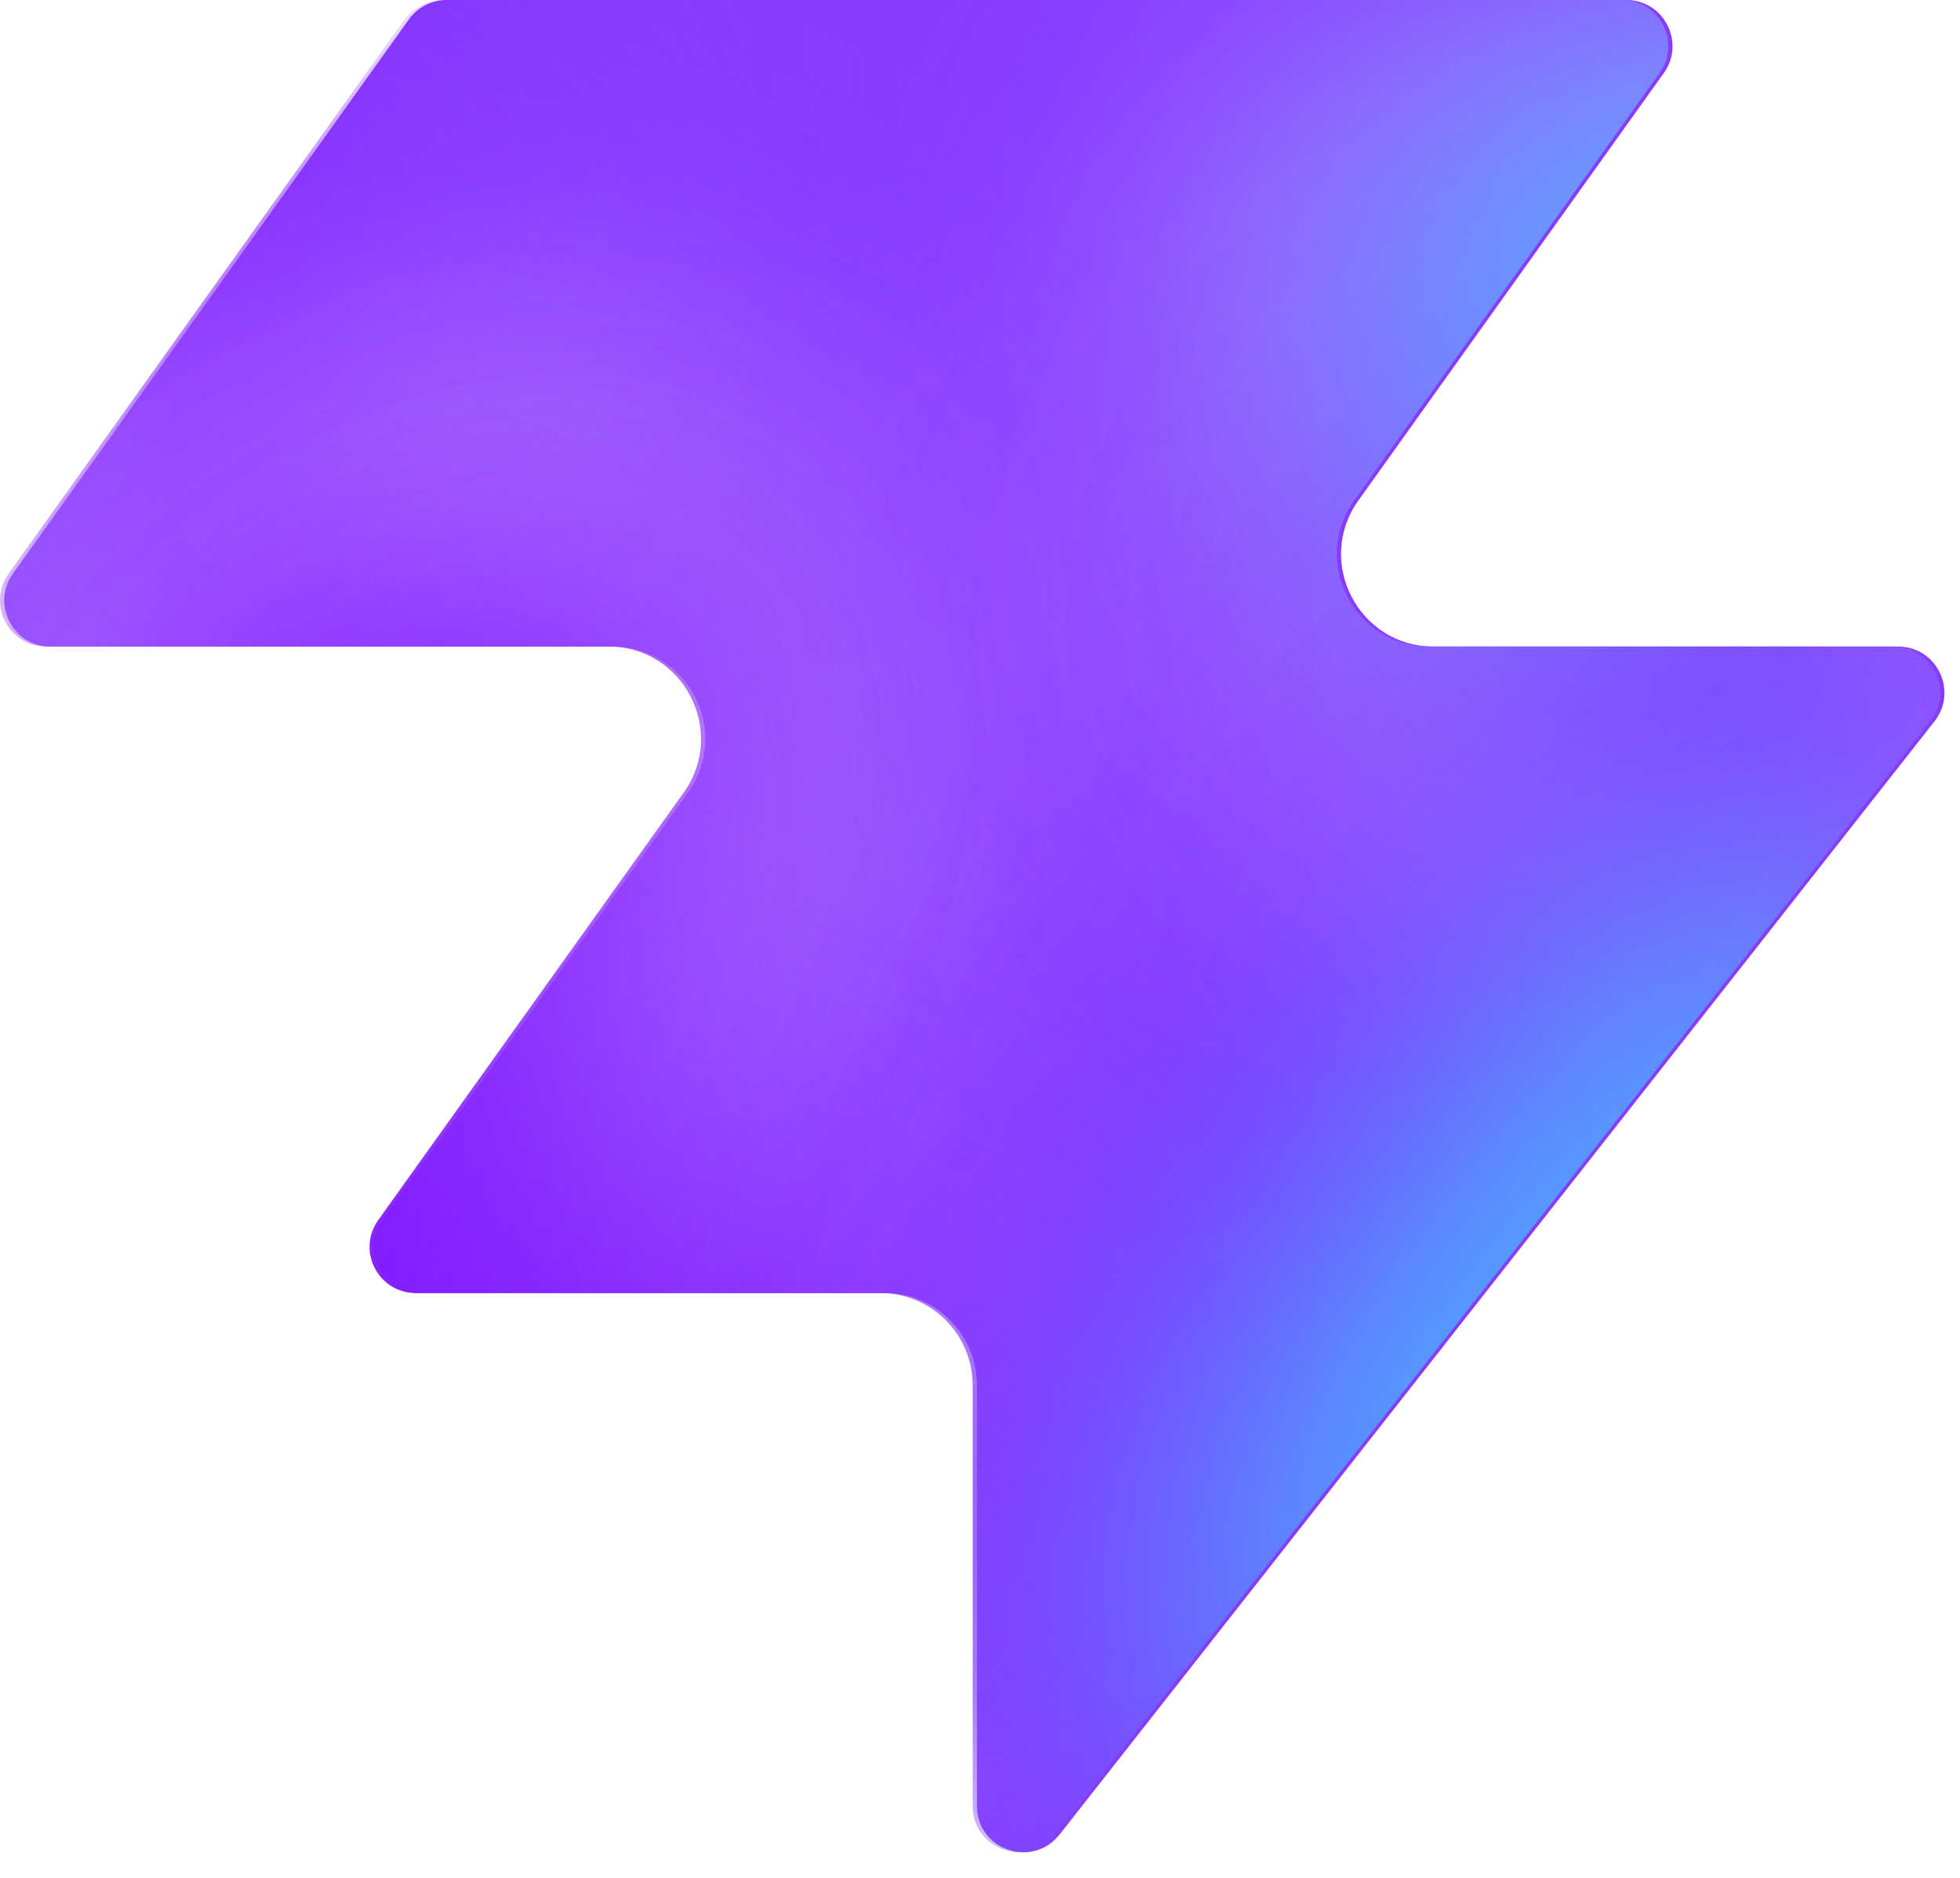
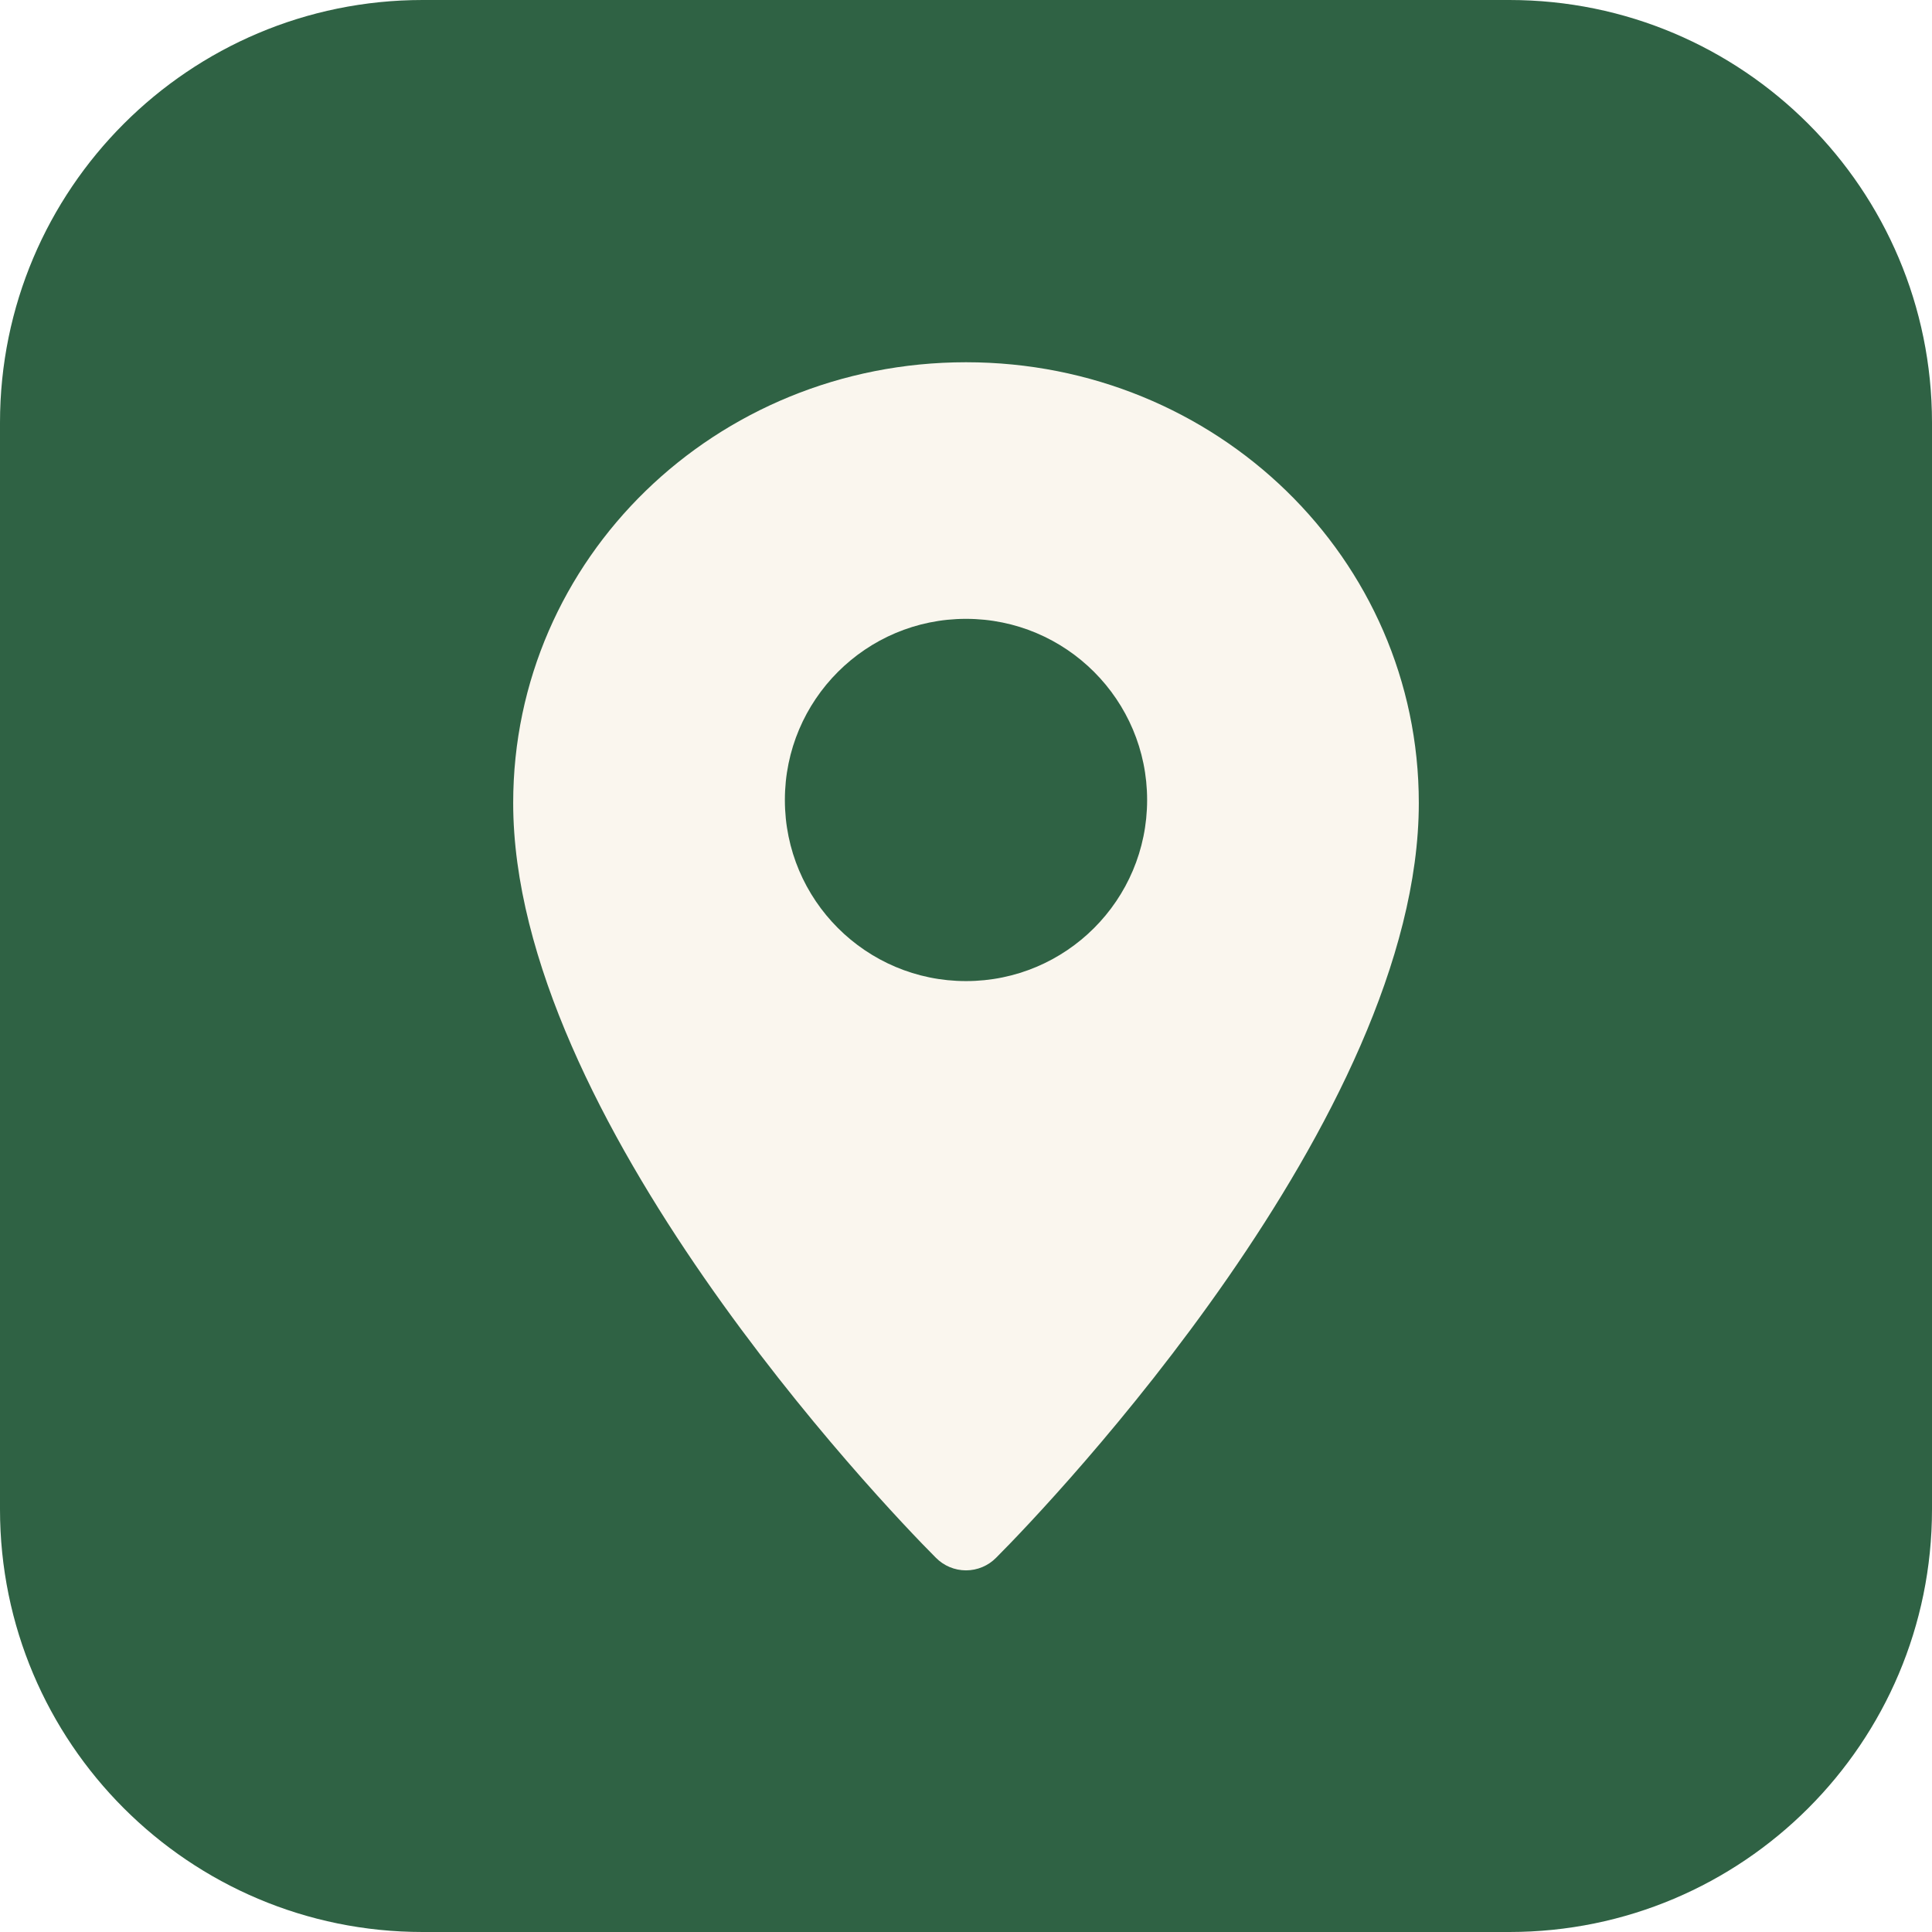
- <svg xmlns="http://www.w3.org/2000/svg" width="48" height="46" fill="none" viewBox="0 0 48 46">
-   <path fill="#863bff" d="M25.946 44.938c-.664.845-2.021.375-2.021-.698V33.937a2.26 2.26 0 0 0-2.262-2.262H10.287c-.92 0-1.456-1.04-.92-1.788l7.48-10.471c1.07-1.497 0-3.578-1.842-3.578H1.237c-.92 0-1.456-1.04-.92-1.788L10.013.474c.214-.297.556-.474.92-.474h28.894c.92 0 1.456 1.04.92 1.788l-7.48 10.471c-1.07 1.498 0 3.579 1.842 3.579h11.377c.943 0 1.473 1.088.89 1.83L25.947 44.94z" style="fill:#863bff;fill:color(display-p3 .525 .23 1);fill-opacity:1" />
-   <mask id="a" width="48" height="46" x="0" y="0" maskUnits="userSpaceOnUse" style="mask-type:alpha">
-     <path fill="#000" d="M25.842 44.938c-.664.844-2.021.375-2.021-.698V33.937a2.26 2.26 0 0 0-2.262-2.262H10.183c-.92 0-1.456-1.04-.92-1.788l7.48-10.471c1.07-1.498 0-3.579-1.842-3.579H1.133c-.92 0-1.456-1.04-.92-1.787L9.91.473c.214-.297.556-.474.92-.474h28.894c.92 0 1.456 1.04.92 1.788l-7.48 10.471c-1.07 1.498 0 3.578 1.842 3.578h11.377c.943 0 1.473 1.088.89 1.832L25.843 44.94z" style="fill:#000;fill-opacity:1" />
-   </mask>
-   <g mask="url(#a)">
-     <g filter="url(#b)">
-       <ellipse cx="5.508" cy="14.704" fill="#ede6ff" rx="5.508" ry="14.704" style="fill:#ede6ff;fill:color(display-p3 .927 .903 1);fill-opacity:1" transform="matrix(.00324 1 1 -.00324 -4.47 31.516)" />
-     </g>
-     <g filter="url(#c)">
-       <ellipse cx="10.399" cy="29.851" fill="#ede6ff" rx="10.399" ry="29.851" style="fill:#ede6ff;fill:color(display-p3 .927 .903 1);fill-opacity:1" transform="matrix(.00324 1 1 -.00324 -39.328 7.883)" />
-     </g>
-     <g filter="url(#d)">
-       <ellipse cx="5.508" cy="30.487" fill="#7e14ff" rx="5.508" ry="30.487" style="fill:#7e14ff;fill:color(display-p3 .492 .077 1);fill-opacity:1" transform="rotate(89.814 -25.913 -14.639)scale(1 -1)" />
-     </g>
-     <g filter="url(#e)">
-       <ellipse cx="5.508" cy="30.599" fill="#7e14ff" rx="5.508" ry="30.599" style="fill:#7e14ff;fill:color(display-p3 .492 .077 1);fill-opacity:1" transform="rotate(89.814 -32.644 -3.334)scale(1 -1)" />
-     </g>
-     <g filter="url(#f)">
-       <ellipse cx="5.508" cy="30.599" fill="#7e14ff" rx="5.508" ry="30.599" style="fill:#7e14ff;fill:color(display-p3 .492 .077 1);fill-opacity:1" transform="matrix(.00324 1 1 -.00324 -34.34 30.47)" />
-     </g>
-     <g filter="url(#g)">
-       <ellipse cx="14.072" cy="22.078" fill="#ede6ff" rx="14.072" ry="22.078" style="fill:#ede6ff;fill:color(display-p3 .927 .903 1);fill-opacity:1" transform="rotate(93.35 24.506 48.493)scale(-1 1)" />
-     </g>
-     <g filter="url(#h)">
-       <ellipse cx="3.47" cy="21.501" fill="#7e14ff" rx="3.47" ry="21.501" style="fill:#7e14ff;fill:color(display-p3 .492 .077 1);fill-opacity:1" transform="rotate(89.009 28.708 47.59)scale(-1 1)" />
-     </g>
-     <g filter="url(#i)">
-       <ellipse cx="3.47" cy="21.501" fill="#7e14ff" rx="3.47" ry="21.501" style="fill:#7e14ff;fill:color(display-p3 .492 .077 1);fill-opacity:1" transform="rotate(89.009 28.708 47.59)scale(-1 1)" />
-     </g>
-     <g filter="url(#j)">
-       <ellipse cx=".387" cy="8.972" fill="#7e14ff" rx="4.407" ry="29.108" style="fill:#7e14ff;fill:color(display-p3 .492 .077 1);fill-opacity:1" transform="rotate(39.51 .387 8.972)" />
-     </g>
-     <g filter="url(#k)">
-       <ellipse cx="47.523" cy="-6.092" fill="#7e14ff" rx="4.407" ry="29.108" style="fill:#7e14ff;fill:color(display-p3 .492 .077 1);fill-opacity:1" transform="rotate(37.892 47.523 -6.092)" />
-     </g>
-     <g filter="url(#l)">
-       <ellipse cx="41.412" cy="6.333" fill="#47bfff" rx="5.971" ry="9.665" style="fill:#47bfff;fill:color(display-p3 .28 .748 1);fill-opacity:1" transform="rotate(37.892 41.412 6.333)" />
-     </g>
-     <g filter="url(#m)">
-       <ellipse cx="-1.879" cy="38.332" fill="#7e14ff" rx="4.407" ry="29.108" style="fill:#7e14ff;fill:color(display-p3 .492 .077 1);fill-opacity:1" transform="rotate(37.892 -1.88 38.332)" />
-     </g>
-     <g filter="url(#n)">
-       <ellipse cx="-1.879" cy="38.332" fill="#7e14ff" rx="4.407" ry="29.108" style="fill:#7e14ff;fill:color(display-p3 .492 .077 1);fill-opacity:1" transform="rotate(37.892 -1.88 38.332)" />
-     </g>
-     <g filter="url(#o)">
-       <ellipse cx="35.651" cy="29.907" fill="#7e14ff" rx="4.407" ry="29.108" style="fill:#7e14ff;fill:color(display-p3 .492 .077 1);fill-opacity:1" transform="rotate(37.892 35.651 29.907)" />
-     </g>
-     <g filter="url(#p)">
-       <ellipse cx="38.418" cy="32.4" fill="#47bfff" rx="5.971" ry="15.297" style="fill:#47bfff;fill:color(display-p3 .28 .748 1);fill-opacity:1" transform="rotate(37.892 38.418 32.4)" />
-     </g>
-   </g>
-   <defs>
-     <filter id="b" width="60.045" height="41.654" x="-19.77" y="16.149" color-interpolation-filters="sRGB" filterUnits="userSpaceOnUse">
-       <feFlood flood-opacity="0" result="BackgroundImageFix" />
-       <feBlend in="SourceGraphic" in2="BackgroundImageFix" result="shape" />
-       <feGaussianBlur result="effect1_foregroundBlur_2002_17158" stdDeviation="7.659" />
-     </filter>
-     <filter id="c" width="90.34" height="51.437" x="-54.613" y="-7.533" color-interpolation-filters="sRGB" filterUnits="userSpaceOnUse">
-       <feFlood flood-opacity="0" result="BackgroundImageFix" />
-       <feBlend in="SourceGraphic" in2="BackgroundImageFix" result="shape" />
-       <feGaussianBlur result="effect1_foregroundBlur_2002_17158" stdDeviation="7.659" />
-     </filter>
-     <filter id="d" width="79.355" height="29.4" x="-49.64" y="2.03" color-interpolation-filters="sRGB" filterUnits="userSpaceOnUse">
-       <feFlood flood-opacity="0" result="BackgroundImageFix" />
-       <feBlend in="SourceGraphic" in2="BackgroundImageFix" result="shape" />
-       <feGaussianBlur result="effect1_foregroundBlur_2002_17158" stdDeviation="4.596" />
-     </filter>
-     <filter id="e" width="79.579" height="29.4" x="-45.045" y="20.029" color-interpolation-filters="sRGB" filterUnits="userSpaceOnUse">
-       <feFlood flood-opacity="0" result="BackgroundImageFix" />
-       <feBlend in="SourceGraphic" in2="BackgroundImageFix" result="shape" />
-       <feGaussianBlur result="effect1_foregroundBlur_2002_17158" stdDeviation="4.596" />
-     </filter>
-     <filter id="f" width="79.579" height="29.4" x="-43.513" y="21.178" color-interpolation-filters="sRGB" filterUnits="userSpaceOnUse">
-       <feFlood flood-opacity="0" result="BackgroundImageFix" />
-       <feBlend in="SourceGraphic" in2="BackgroundImageFix" result="shape" />
-       <feGaussianBlur result="effect1_foregroundBlur_2002_17158" stdDeviation="4.596" />
-     </filter>
-     <filter id="g" width="74.749" height="58.852" x="15.756" y="-17.901" color-interpolation-filters="sRGB" filterUnits="userSpaceOnUse">
-       <feFlood flood-opacity="0" result="BackgroundImageFix" />
-       <feBlend in="SourceGraphic" in2="BackgroundImageFix" result="shape" />
-       <feGaussianBlur result="effect1_foregroundBlur_2002_17158" stdDeviation="7.659" />
-     </filter>
-     <filter id="h" width="61.377" height="25.362" x="23.548" y="2.284" color-interpolation-filters="sRGB" filterUnits="userSpaceOnUse">
-       <feFlood flood-opacity="0" result="BackgroundImageFix" />
-       <feBlend in="SourceGraphic" in2="BackgroundImageFix" result="shape" />
-       <feGaussianBlur result="effect1_foregroundBlur_2002_17158" stdDeviation="4.596" />
-     </filter>
-     <filter id="i" width="61.377" height="25.362" x="23.548" y="2.284" color-interpolation-filters="sRGB" filterUnits="userSpaceOnUse">
-       <feFlood flood-opacity="0" result="BackgroundImageFix" />
-       <feBlend in="SourceGraphic" in2="BackgroundImageFix" result="shape" />
-       <feGaussianBlur result="effect1_foregroundBlur_2002_17158" stdDeviation="4.596" />
-     </filter>
-     <filter id="j" width="56.045" height="63.649" x="-27.636" y="-22.853" color-interpolation-filters="sRGB" filterUnits="userSpaceOnUse">
-       <feFlood flood-opacity="0" result="BackgroundImageFix" />
-       <feBlend in="SourceGraphic" in2="BackgroundImageFix" result="shape" />
-       <feGaussianBlur result="effect1_foregroundBlur_2002_17158" stdDeviation="4.596" />
-     </filter>
-     <filter id="k" width="54.814" height="64.646" x="20.116" y="-38.415" color-interpolation-filters="sRGB" filterUnits="userSpaceOnUse">
-       <feFlood flood-opacity="0" result="BackgroundImageFix" />
-       <feBlend in="SourceGraphic" in2="BackgroundImageFix" result="shape" />
-       <feGaussianBlur result="effect1_foregroundBlur_2002_17158" stdDeviation="4.596" />
-     </filter>
-     <filter id="l" width="33.541" height="35.313" x="24.641" y="-11.323" color-interpolation-filters="sRGB" filterUnits="userSpaceOnUse">
-       <feFlood flood-opacity="0" result="BackgroundImageFix" />
-       <feBlend in="SourceGraphic" in2="BackgroundImageFix" result="shape" />
-       <feGaussianBlur result="effect1_foregroundBlur_2002_17158" stdDeviation="4.596" />
-     </filter>
-     <filter id="m" width="54.814" height="64.646" x="-29.286" y="6.009" color-interpolation-filters="sRGB" filterUnits="userSpaceOnUse">
-       <feFlood flood-opacity="0" result="BackgroundImageFix" />
-       <feBlend in="SourceGraphic" in2="BackgroundImageFix" result="shape" />
-       <feGaussianBlur result="effect1_foregroundBlur_2002_17158" stdDeviation="4.596" />
-     </filter>
-     <filter id="n" width="54.814" height="64.646" x="-29.286" y="6.009" color-interpolation-filters="sRGB" filterUnits="userSpaceOnUse">
-       <feFlood flood-opacity="0" result="BackgroundImageFix" />
-       <feBlend in="SourceGraphic" in2="BackgroundImageFix" result="shape" />
-       <feGaussianBlur result="effect1_foregroundBlur_2002_17158" stdDeviation="4.596" />
-     </filter>
-     <filter id="o" width="54.814" height="64.646" x="8.244" y="-2.416" color-interpolation-filters="sRGB" filterUnits="userSpaceOnUse">
-       <feFlood flood-opacity="0" result="BackgroundImageFix" />
-       <feBlend in="SourceGraphic" in2="BackgroundImageFix" result="shape" />
-       <feGaussianBlur result="effect1_foregroundBlur_2002_17158" stdDeviation="4.596" />
-     </filter>
-     <filter id="p" width="39.409" height="43.623" x="18.713" y="10.588" color-interpolation-filters="sRGB" filterUnits="userSpaceOnUse">
-       <feFlood flood-opacity="0" result="BackgroundImageFix" />
-       <feBlend in="SourceGraphic" in2="BackgroundImageFix" result="shape" />
-       <feGaussianBlur result="effect1_foregroundBlur_2002_17158" stdDeviation="4.596" />
-     </filter>
-   </defs>
+ <svg xmlns="http://www.w3.org/2000/svg" viewBox="0 0 64 64">
+   <rect width="64" height="64" rx="14" fill="#2f6244" />
+   <path d="M32 12c-8.3 0-15 6.5-15 14.6 0 10.4 12.2 23.2 14 25a1.4 1.4 0 0 0 2 0c1.8-1.8 14-14.6 14-25C47 18.5 40.3 12 32 12z" fill="#faf6ee" />
+   <circle cx="32" cy="26.5" r="6" fill="#2f6244" />
</svg>
